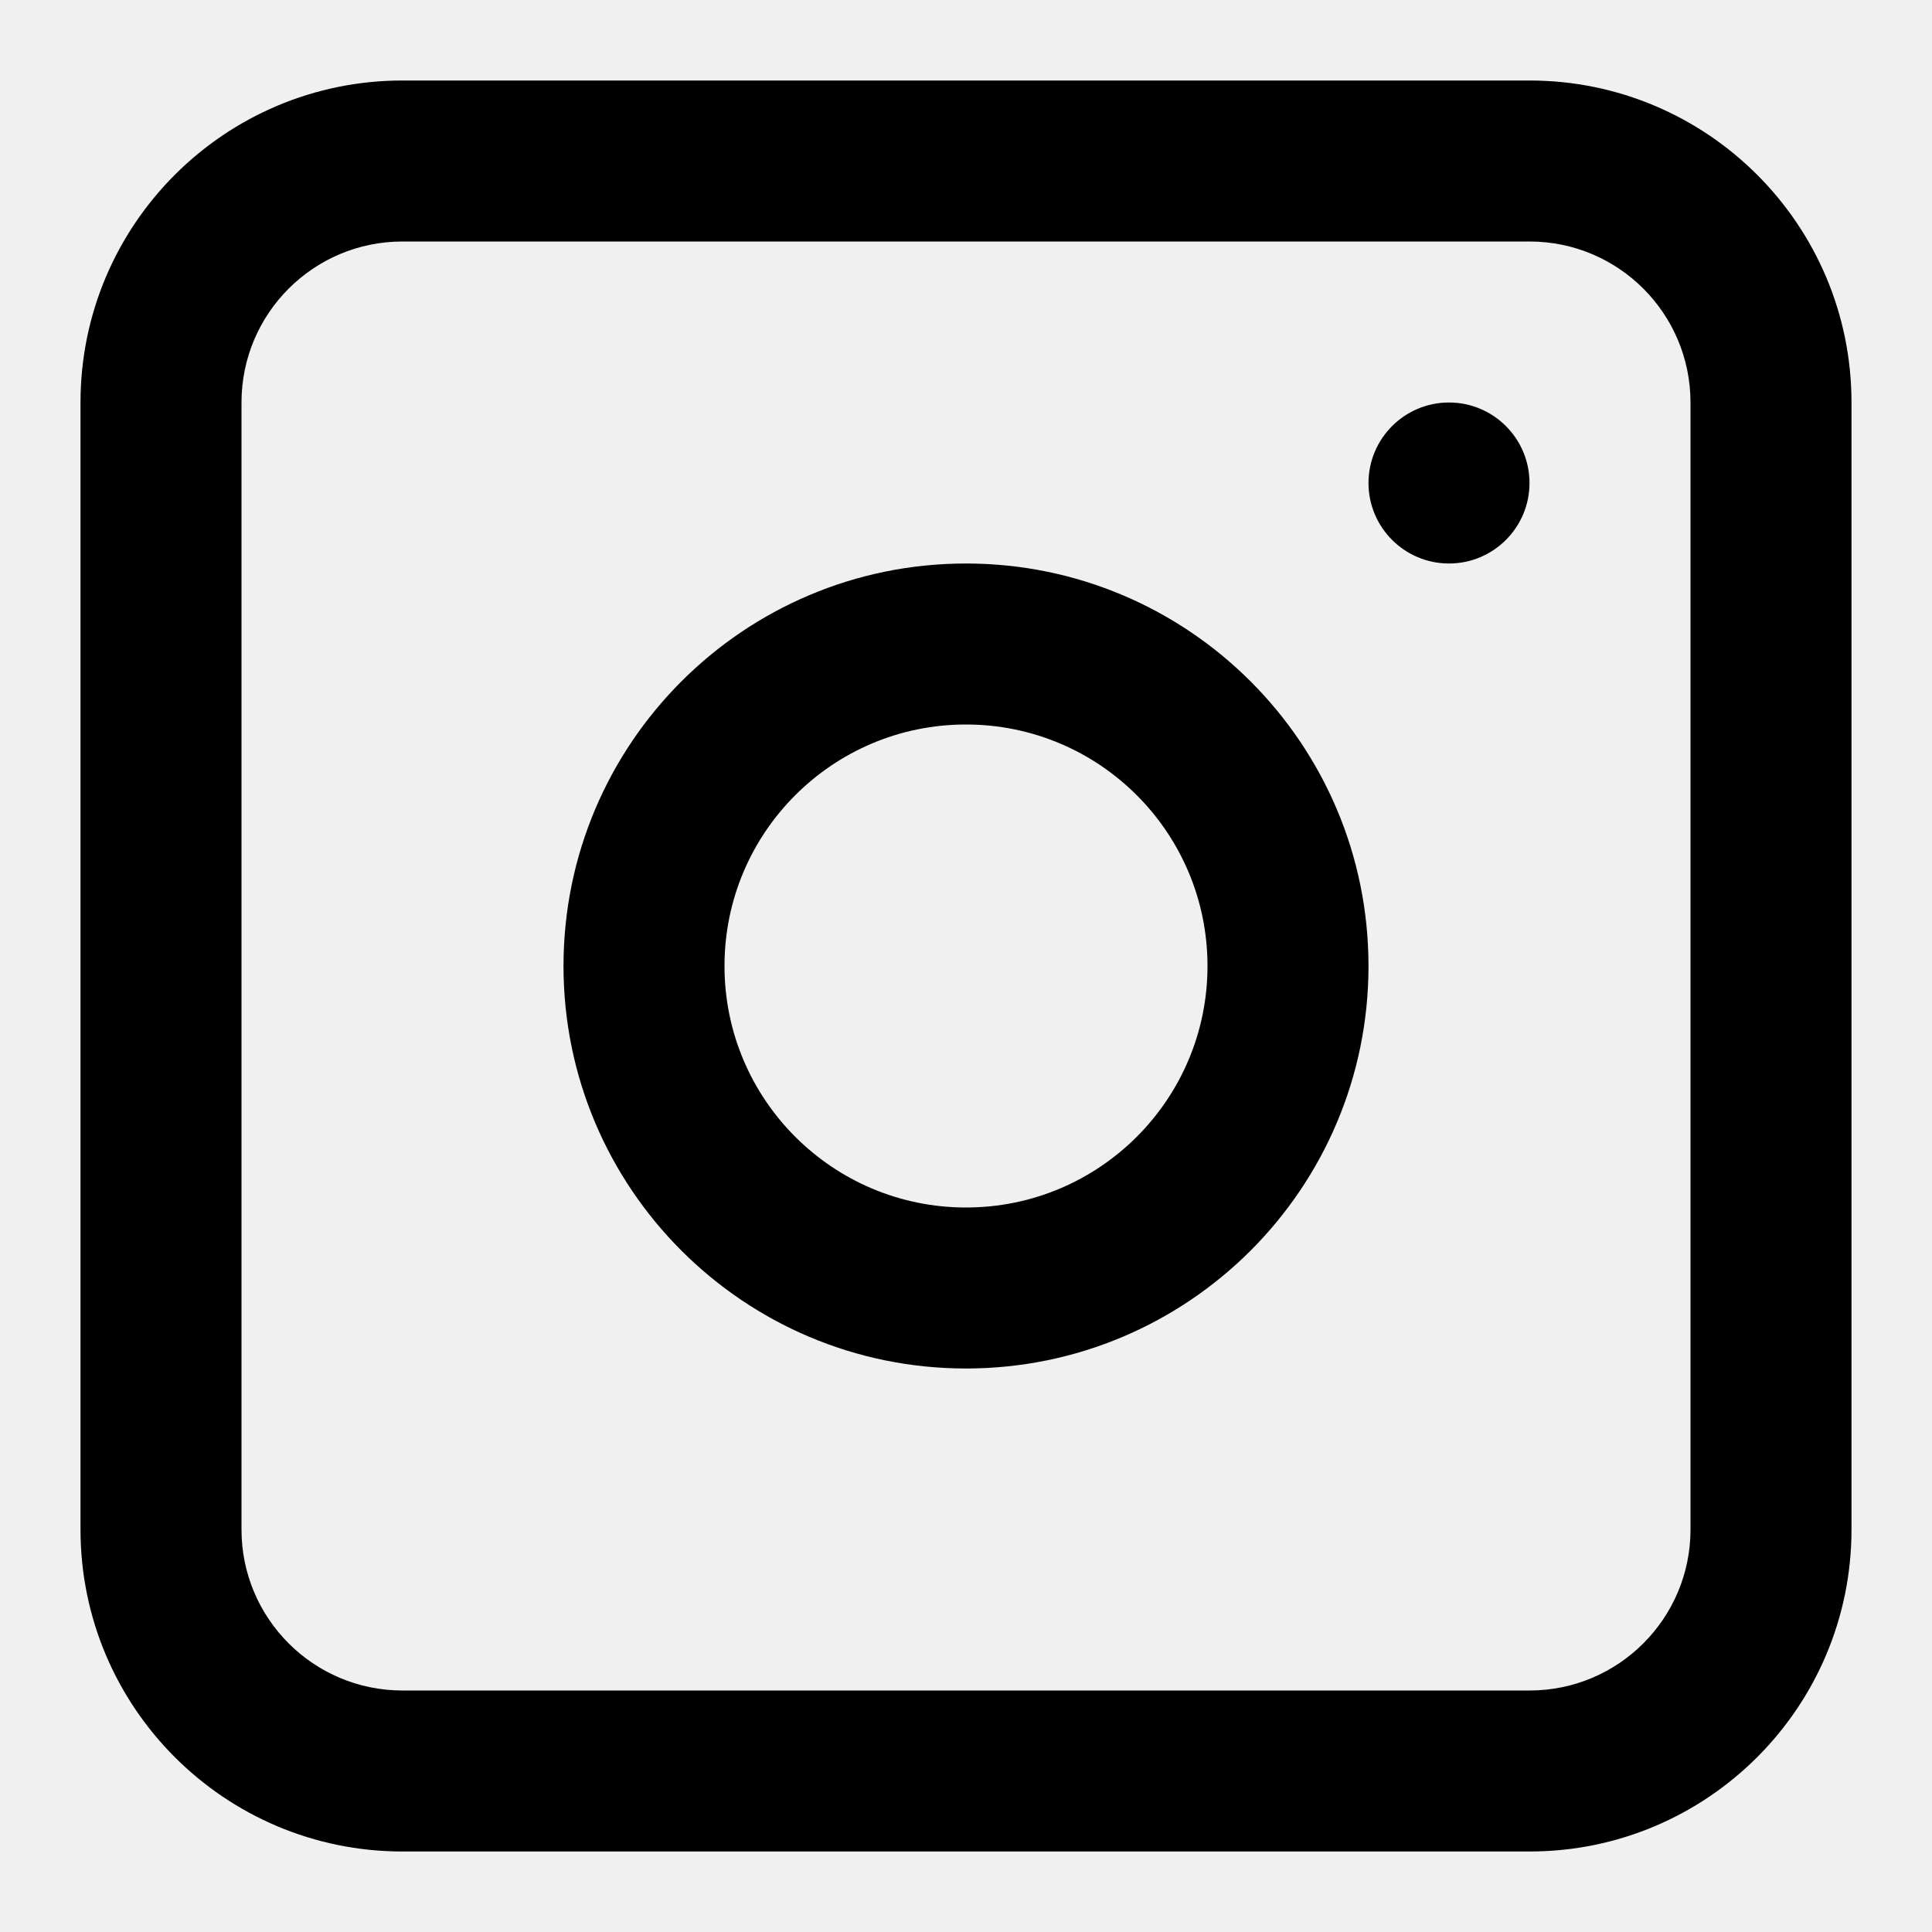
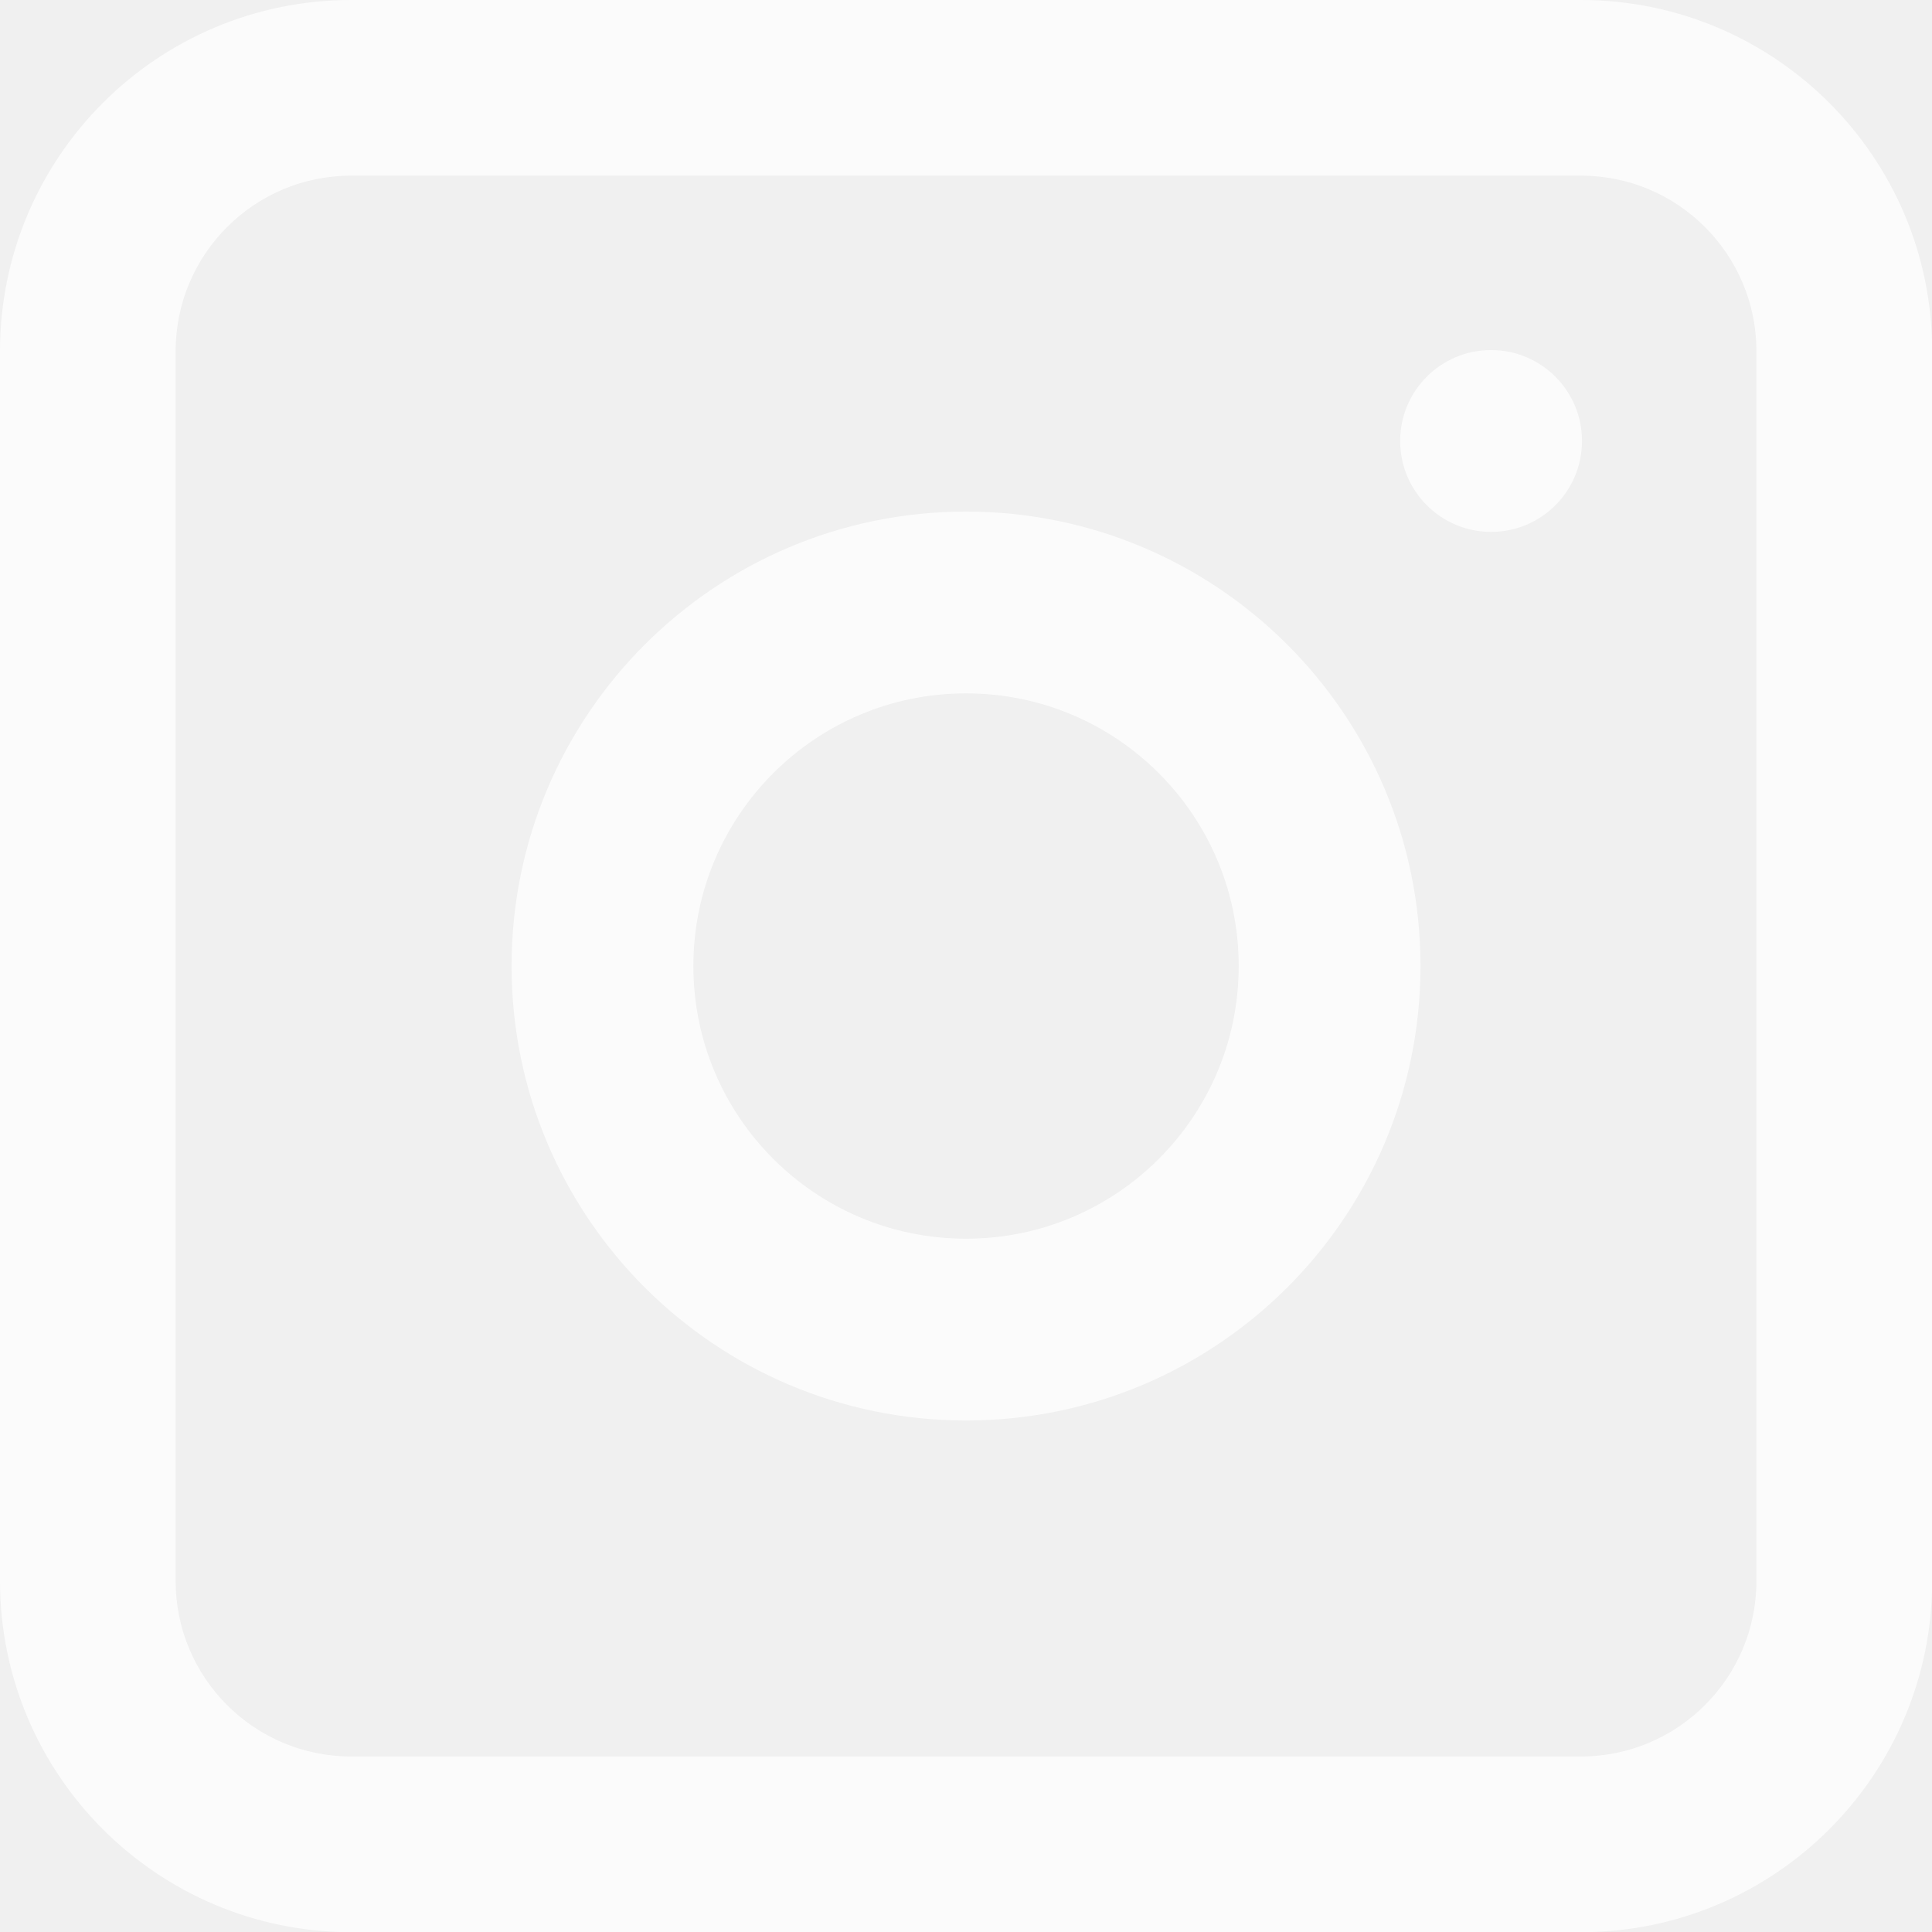
- <svg xmlns="http://www.w3.org/2000/svg" width="24px" height="24px" viewBox="0 0 24 24" fill="none">
-   <path fill-rule="evenodd" clip-rule="evenodd" d="M12 7C9.239 7 7 9.239 7 12C7 14.761 9.239 17 12 17C14.761 17 17 14.761 17 12C17 9.239 14.761 7 12 7ZM9 12C9 13.657 10.343 15 12 15C13.657 15 15 13.657 15 12C15 10.343 13.657 9 12 9C10.343 9 9 10.343 9 12Z" fill="black" />
-   <path d="M18 5C17.448 5 17 5.448 17 6C17 6.552 17.448 7 18 7C18.552 7 19 6.552 19 6C19 5.448 18.552 5 18 5Z" fill="black" />
-   <path fill-rule="evenodd" clip-rule="evenodd" d="M5 1C2.791 1 1 2.791 1 5V19C1 21.209 2.791 23 5 23H19C21.209 23 23 21.209 23 19V5C23 2.791 21.209 1 19 1H5ZM19 3H5C3.895 3 3 3.895 3 5V19C3 20.105 3.895 21 5 21H19C20.105 21 21 20.105 21 19V5C21 3.895 20.105 3 19 3Z" fill="black" />
+ <svg xmlns="http://www.w3.org/2000/svg" width="31.111" height="31.111" viewBox="0 0 31.111 31.111">
+   <g id="instagram-svgrepo-com" opacity="0.736">
+     <path id="Pfad_15" data-name="Pfad 15" d="M14.318,7a7.318,7.318,0,1,0,7.318,7.318A7.318,7.318,0,0,0,14.318,7ZM9.927,14.318a4.391,4.391,0,1,0,4.391-4.391A4.391,4.391,0,0,0,9.927,14.318Z" transform="translate(1.238 1.238)" fill="#fff" fill-rule="evenodd" />
+     <path id="Pfad_16" data-name="Pfad 16" d="M18.464,5a1.464,1.464,0,1,0,1.464,1.464A1.464,1.464,0,0,0,18.464,5Z" transform="translate(5.547 0.637)" fill="#fff" />
+     <path id="Pfad_17" data-name="Pfad 17" d="M6.657,1A5.657,5.657,0,0,0,1,6.657v19.8a5.657,5.657,0,0,0,5.657,5.657h19.8a5.657,5.657,0,0,0,5.657-5.657V6.657A5.657,5.657,0,0,0,26.455,1Zm19.8,2.828H6.657A2.828,2.828,0,0,0,3.828,6.657v19.8a2.828,2.828,0,0,0,2.828,2.828h19.8a2.828,2.828,0,0,0,2.828-2.828V6.657A2.828,2.828,0,0,0,26.455,3.828Z" transform="translate(-1 -1)" fill="#fff" fill-rule="evenodd" />
+   </g>
</svg>
